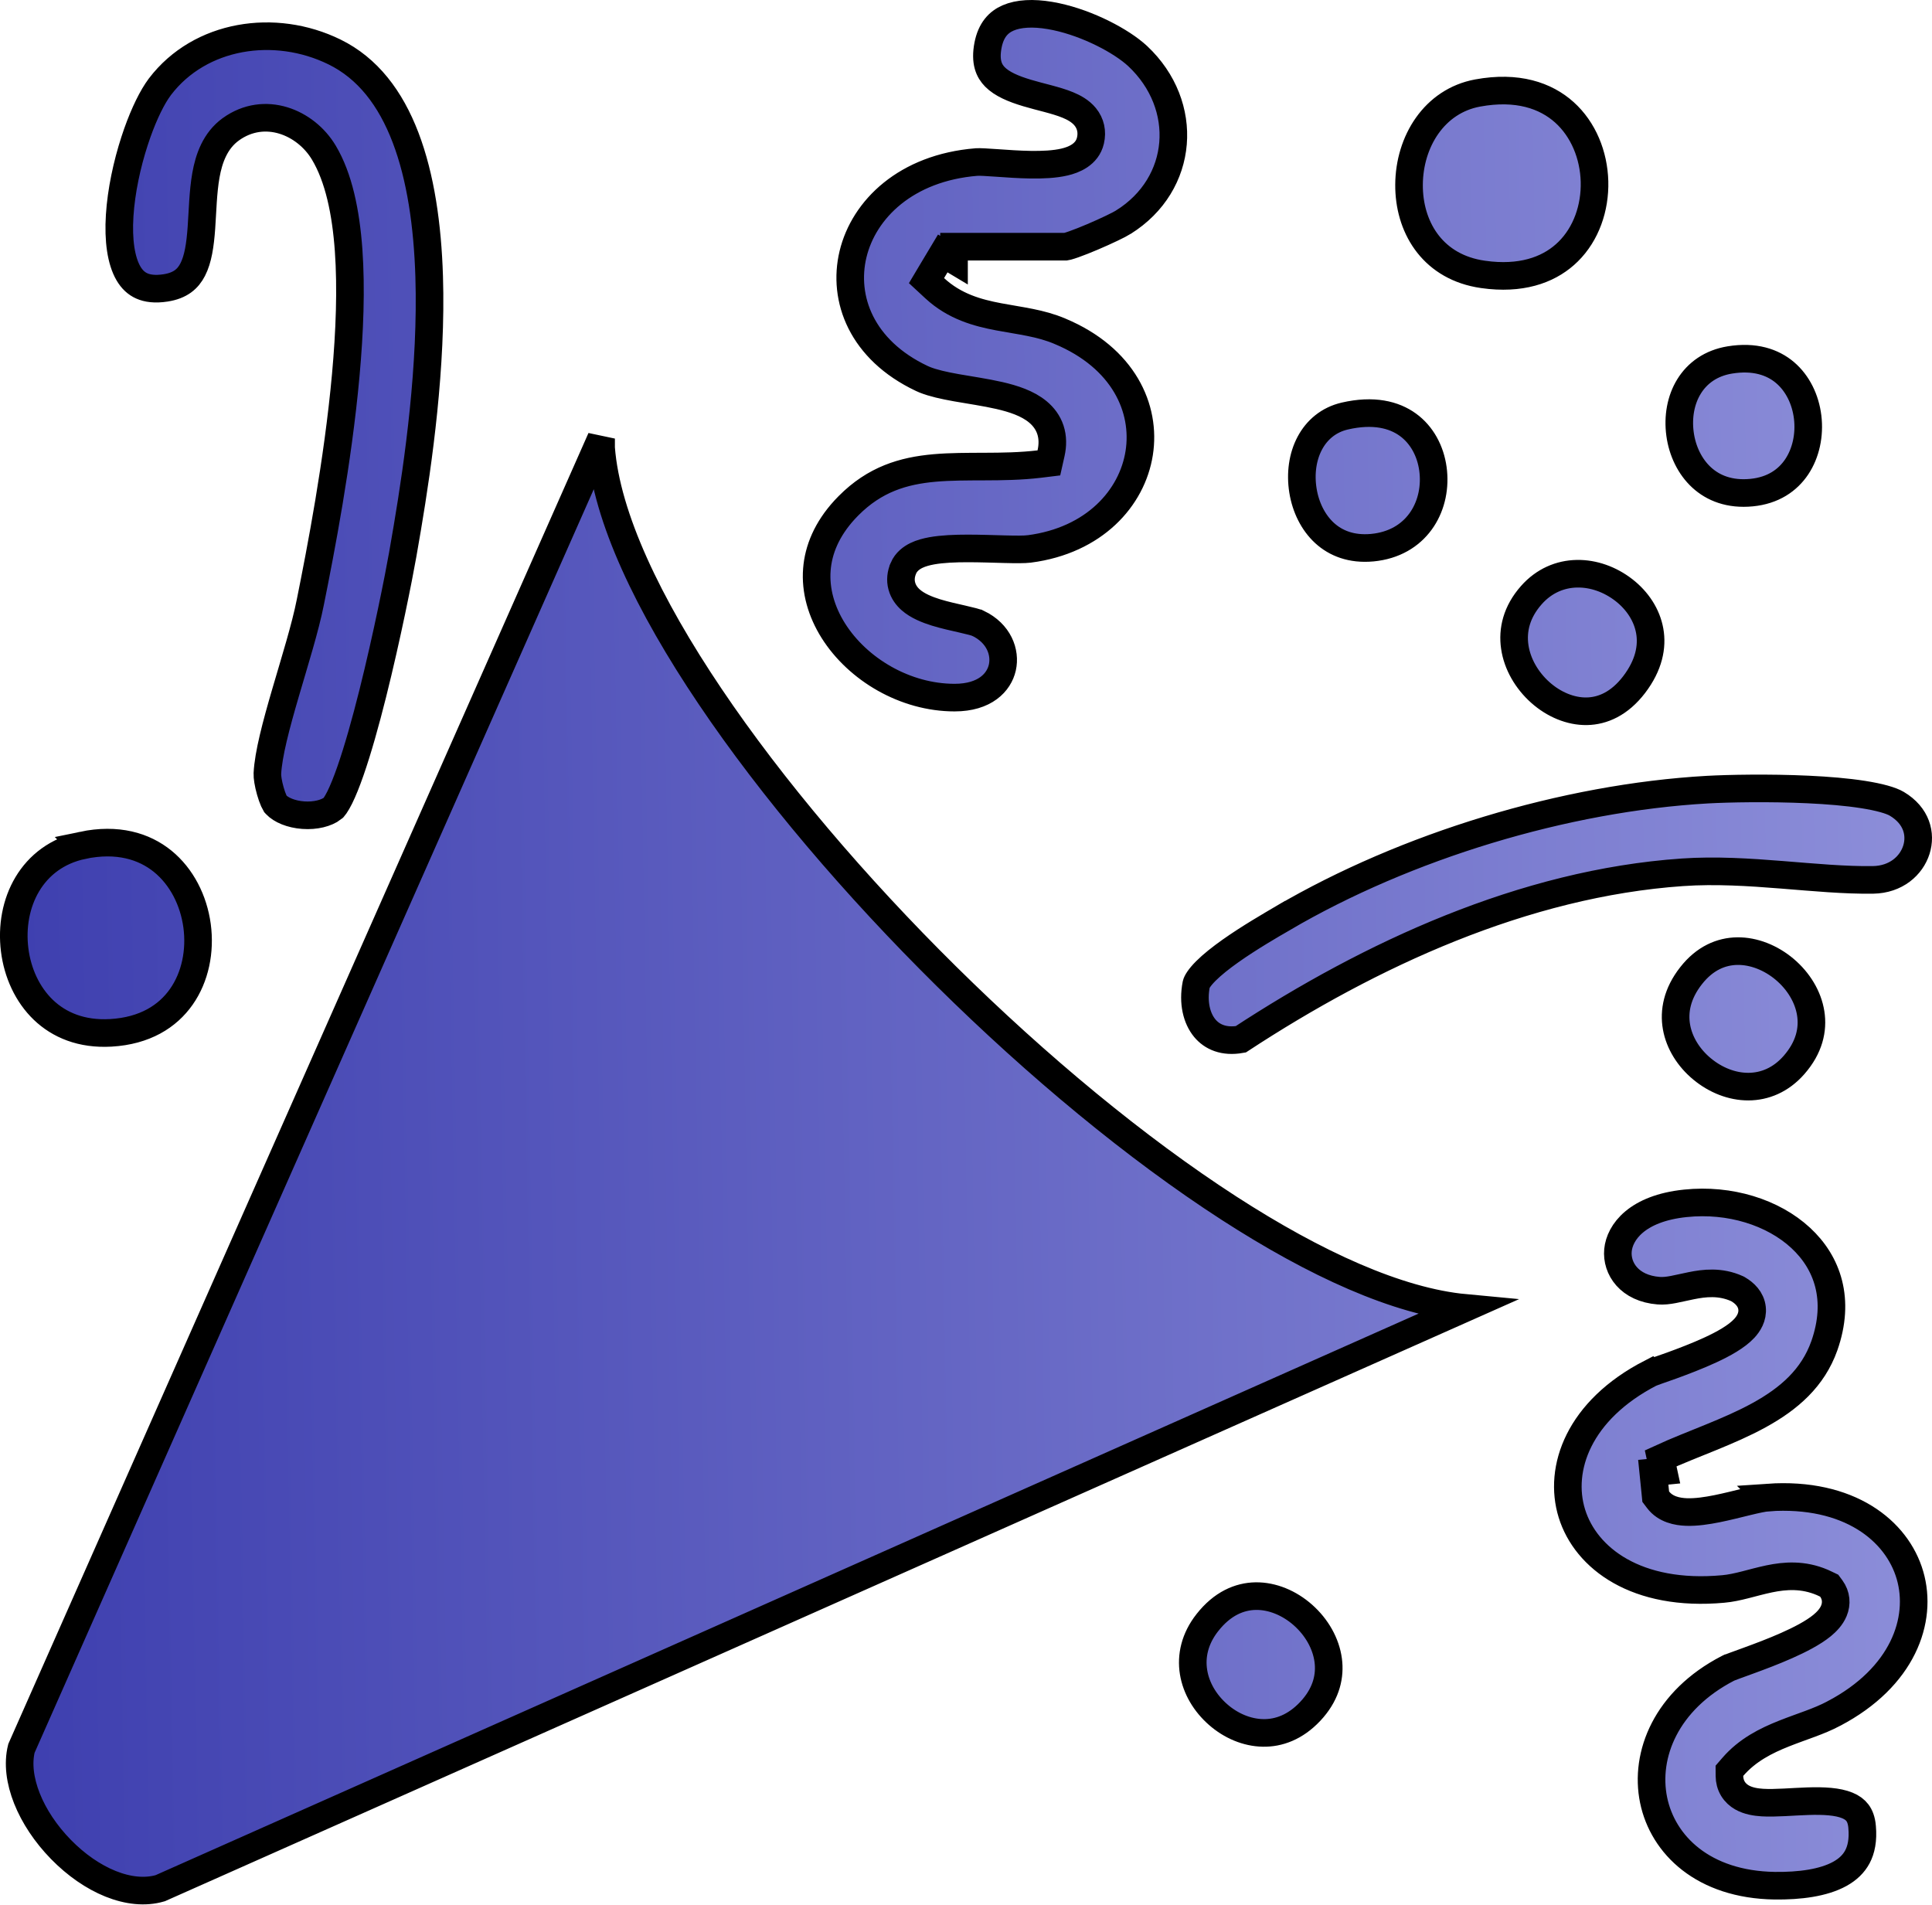
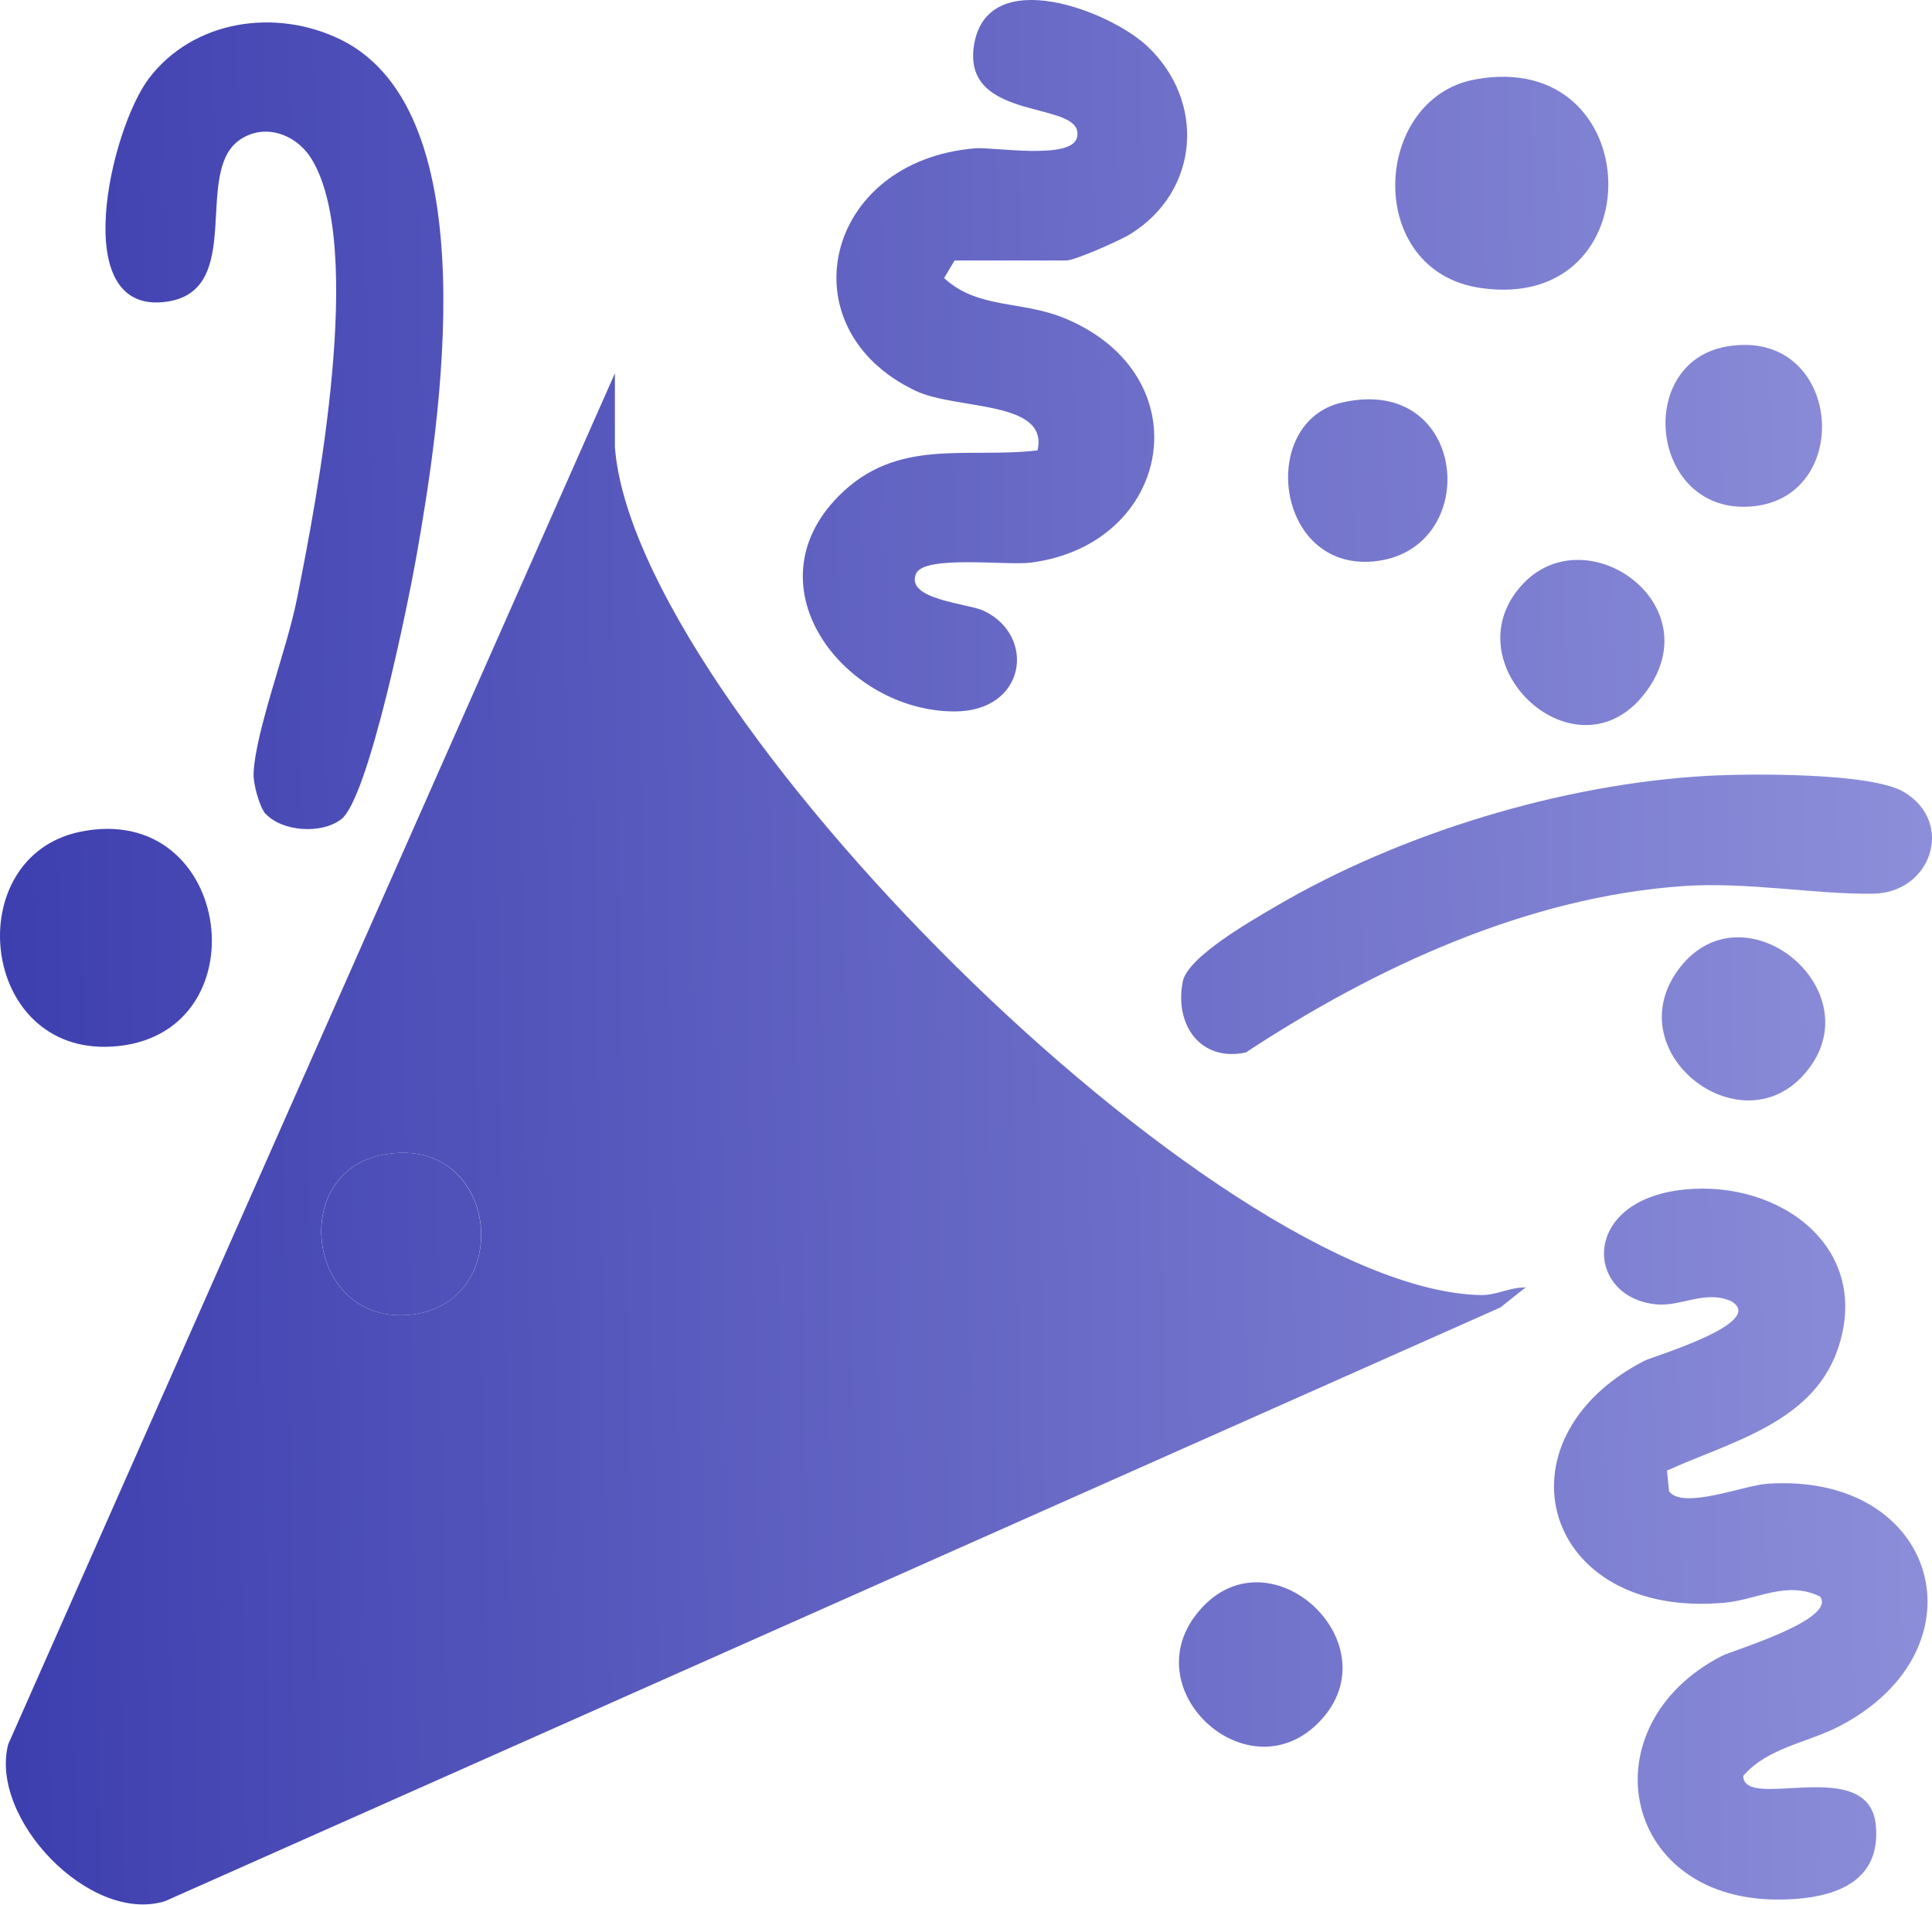
<svg xmlns="http://www.w3.org/2000/svg" width="70" height="69" viewBox="0 0 70 69" fill="none">
-   <path d="M21.779 16.22L21.78 16.239C21.973 18.735 23.491 21.912 25.727 25.231C27.975 28.57 30.999 32.121 34.294 35.376C37.589 38.631 41.169 41.604 44.537 43.779C47.649 45.789 50.643 47.159 53.09 47.388L5.804 68.412C4.706 68.732 3.31 68.135 2.206 67.005C1.104 65.877 0.507 64.434 0.776 63.347L21.779 15.89V16.22ZM61.065 43.598C62.672 43.43 64.24 43.923 65.241 44.849C66.218 45.752 66.686 47.09 66.098 48.761C65.684 49.926 64.82 50.678 63.73 51.276C63.182 51.577 62.589 51.832 61.98 52.081C61.378 52.327 60.748 52.571 60.169 52.837L60.27 53.304L59.901 53.341L59.976 54.084L59.99 54.225L60.075 54.337C60.343 54.69 60.774 54.77 61.103 54.782C61.453 54.795 61.847 54.735 62.215 54.661C62.586 54.586 62.972 54.487 63.297 54.408C63.639 54.325 63.897 54.269 64.065 54.257L64.064 54.256C66.99 54.056 68.731 55.452 69.202 57.072C69.674 58.693 68.944 60.77 66.442 62.084L66.441 62.085C65.889 62.377 65.314 62.54 64.634 62.81C63.991 63.066 63.313 63.402 62.783 64.015L62.66 64.157L62.661 64.346C62.662 64.503 62.7 64.662 62.786 64.806C62.872 64.949 62.99 65.05 63.113 65.121C63.343 65.253 63.619 65.294 63.855 65.309C64.317 65.338 64.973 65.275 65.5 65.259C66.083 65.24 66.58 65.268 66.933 65.413C67.098 65.481 67.215 65.569 67.297 65.677C67.378 65.784 67.447 65.942 67.468 66.189V66.191C67.511 66.671 67.433 67.018 67.298 67.273C67.162 67.529 66.949 67.732 66.662 67.891C66.068 68.219 65.208 68.332 64.301 68.321C61.713 68.282 60.247 66.843 59.913 65.218C59.577 63.58 60.361 61.606 62.608 60.444L62.612 60.442C62.613 60.442 62.63 60.433 62.674 60.416C62.716 60.399 62.772 60.379 62.84 60.353C62.978 60.302 63.148 60.241 63.353 60.166C63.756 60.019 64.261 59.83 64.737 59.618C65.204 59.411 65.686 59.165 66.017 58.895C66.178 58.762 66.353 58.585 66.445 58.361C66.554 58.099 66.534 57.804 66.349 57.55L66.275 57.45L66.164 57.397L66.024 57.332C65.329 57.036 64.681 57.084 64.102 57.204C63.805 57.266 63.496 57.352 63.23 57.42C62.953 57.49 62.695 57.547 62.44 57.57H62.438C59.297 57.858 57.455 56.459 56.952 54.834C56.45 53.211 57.199 51.092 59.808 49.746L59.809 49.747C59.814 49.745 59.83 49.738 59.863 49.726C59.906 49.709 59.962 49.689 60.032 49.664C60.17 49.615 60.357 49.55 60.565 49.476C60.98 49.325 61.502 49.127 61.977 48.907C62.431 48.697 62.919 48.432 63.202 48.125C63.343 47.972 63.515 47.72 63.48 47.398C63.443 47.064 63.205 46.846 62.981 46.714L62.958 46.7L62.933 46.688C62.325 46.415 61.747 46.488 61.279 46.582C60.77 46.684 60.447 46.788 60.098 46.763H60.099C59.035 46.681 58.561 45.958 58.622 45.299C58.683 44.649 59.309 43.779 61.065 43.598H61.065ZM45.497 57.829C46.1 57.82 46.717 58.078 47.211 58.516C47.705 58.954 48.044 59.544 48.124 60.155C48.198 60.714 48.06 61.319 47.575 61.89L47.473 62.004C46.931 62.581 46.328 62.796 45.76 62.785C45.179 62.775 44.598 62.528 44.133 62.12C43.198 61.301 42.83 59.955 43.743 58.791L43.744 58.79C44.287 58.097 44.911 57.838 45.497 57.829ZM62.946 34.46C63.543 34.452 64.163 34.699 64.663 35.121C65.163 35.543 65.513 36.115 65.606 36.716C65.698 37.302 65.554 37.955 64.998 38.588C64.045 39.673 62.651 39.539 61.673 38.732C61.189 38.333 60.846 37.792 60.743 37.211C60.642 36.642 60.763 35.998 61.27 35.352C61.768 34.715 62.365 34.468 62.946 34.46ZM61.866 28.609C62.619 28.568 64.088 28.537 65.514 28.604C66.227 28.637 66.919 28.695 67.5 28.786C68.1 28.88 68.517 28.999 68.727 29.124C69.448 29.554 69.612 30.225 69.434 30.788C69.252 31.364 68.698 31.866 67.863 31.879C66.841 31.894 65.731 31.788 64.551 31.694C63.384 31.601 62.157 31.521 60.958 31.604H60.957C55.212 32.002 49.649 34.58 44.955 37.655C44.342 37.764 43.914 37.569 43.65 37.25C43.36 36.899 43.212 36.329 43.343 35.658C43.359 35.586 43.447 35.424 43.69 35.18C43.921 34.949 44.233 34.702 44.58 34.456C45.274 33.965 46.049 33.52 46.48 33.266L46.481 33.267C50.943 30.653 56.697 28.902 61.866 28.609ZM2.993 30.627C4.257 30.363 5.218 30.657 5.894 31.205C6.581 31.763 7.015 32.619 7.14 33.539C7.264 34.459 7.073 35.401 6.568 36.118C6.073 36.822 5.25 37.35 4.016 37.421C2.949 37.482 2.141 37.134 1.571 36.588C0.993 36.033 0.635 35.249 0.531 34.414C0.322 32.727 1.145 31.016 2.994 30.628L2.993 30.627ZM5.797 3.139C7.246 1.239 9.957 0.822 12.121 1.883C13.32 2.471 14.148 3.553 14.694 4.983C15.242 6.418 15.492 8.169 15.55 10.02C15.651 13.258 15.165 16.71 14.758 19.126L14.591 20.095C14.45 20.897 14.021 23.069 13.504 25.133C13.245 26.165 12.967 27.16 12.695 27.939C12.559 28.329 12.428 28.654 12.307 28.898C12.246 29.02 12.19 29.115 12.143 29.184C12.119 29.218 12.1 29.243 12.084 29.261C12.076 29.269 12.07 29.275 12.065 29.279C12.062 29.282 12.059 29.284 12.059 29.285C11.826 29.463 11.428 29.566 10.986 29.534C10.543 29.502 10.18 29.344 9.999 29.15L9.975 29.124C9.958 29.096 9.94 29.058 9.919 29.012C9.876 28.915 9.833 28.794 9.796 28.663C9.716 28.386 9.682 28.139 9.688 28.032V28.029C9.721 27.331 10.005 26.263 10.348 25.091C10.68 23.954 11.064 22.732 11.244 21.816C11.62 19.946 12.242 16.74 12.527 13.596C12.67 12.023 12.73 10.452 12.631 9.063C12.532 7.688 12.273 6.43 11.733 5.529C11.076 4.428 9.59 3.806 8.368 4.68L8.367 4.681C7.795 5.093 7.569 5.739 7.46 6.352C7.353 6.955 7.34 7.666 7.298 8.252C7.253 8.879 7.176 9.392 6.982 9.768C6.811 10.101 6.539 10.347 6 10.431C5.612 10.491 5.335 10.448 5.137 10.359C4.941 10.272 4.782 10.124 4.654 9.905C4.386 9.445 4.279 8.709 4.336 7.808C4.392 6.924 4.599 5.957 4.878 5.101C5.124 4.343 5.416 3.708 5.684 3.3L5.797 3.139ZM36.523 0.651C36.902 0.486 37.428 0.457 38.042 0.561C39.199 0.756 40.444 1.378 41.098 1.925L41.221 2.033C43.121 3.817 42.907 6.671 40.704 8.048L40.702 8.05C40.555 8.143 40.085 8.37 39.584 8.583C39.34 8.687 39.103 8.781 38.911 8.849C38.815 8.883 38.736 8.908 38.677 8.924C38.64 8.934 38.621 8.937 38.614 8.938H34.566V9.426L34.158 9.182L33.777 9.818L33.569 10.167L33.866 10.442C34.586 11.108 35.412 11.332 36.187 11.479C36.988 11.63 37.691 11.7 38.403 12.001L38.405 12.002C40.71 12.967 41.531 14.8 41.275 16.417C41.018 18.047 39.648 19.58 37.295 19.888H37.293C37.124 19.91 36.817 19.909 36.398 19.898C35.998 19.888 35.518 19.87 35.06 19.87C34.606 19.87 34.139 19.888 33.756 19.957C33.565 19.992 33.369 20.043 33.198 20.127C33.031 20.209 32.833 20.35 32.73 20.589V20.591C32.644 20.794 32.615 21.014 32.675 21.234C32.733 21.448 32.859 21.611 32.993 21.73C33.246 21.955 33.603 22.093 33.91 22.189C34.231 22.288 34.581 22.364 34.862 22.428C35.175 22.499 35.359 22.547 35.438 22.585H35.44C36.186 22.945 36.443 23.628 36.316 24.188C36.196 24.72 35.688 25.275 34.587 25.275C32.792 25.275 31.076 24.25 30.195 22.854C29.759 22.162 29.538 21.396 29.597 20.633C29.652 19.922 29.952 19.179 30.605 18.467L30.741 18.325C31.696 17.363 32.725 17.056 33.862 16.955C34.443 16.904 35.039 16.907 35.678 16.904C36.308 16.902 36.975 16.894 37.652 16.814L38.003 16.771L38.08 16.428C38.148 16.129 38.146 15.841 38.058 15.572C37.969 15.303 37.804 15.09 37.606 14.925C37.231 14.611 36.704 14.444 36.209 14.33C35.709 14.215 35.129 14.133 34.641 14.046C34.189 13.965 33.805 13.878 33.513 13.762L33.394 13.71C31.217 12.679 30.518 10.823 30.907 9.208C31.299 7.581 32.829 6.079 35.379 5.871H35.38C35.493 5.862 35.742 5.877 36.125 5.904C36.483 5.929 36.919 5.961 37.344 5.967C37.761 5.973 38.206 5.956 38.571 5.87C38.892 5.795 39.39 5.608 39.509 5.093C39.583 4.775 39.517 4.475 39.32 4.233C39.148 4.022 38.904 3.892 38.69 3.804C38.468 3.712 38.213 3.64 37.969 3.574C37.713 3.506 37.467 3.445 37.216 3.37C36.706 3.218 36.301 3.042 36.049 2.787C35.833 2.568 35.682 2.243 35.798 1.637C35.906 1.087 36.176 0.803 36.523 0.651ZM55.482 21.564C56.41 20.512 57.84 20.605 58.836 21.379C59.327 21.76 59.672 22.284 59.773 22.861C59.873 23.427 59.748 24.096 59.208 24.804C58.676 25.499 58.066 25.759 57.494 25.77C56.906 25.78 56.3 25.526 55.809 25.089C55.318 24.651 54.973 24.058 54.883 23.438C54.794 22.831 54.943 22.174 55.482 21.564ZM48.723 15.074C49.764 14.833 50.509 15.026 51.008 15.387C51.516 15.754 51.83 16.34 51.918 16.99C52.091 18.262 51.404 19.603 49.868 19.825L49.717 19.843C48.963 19.912 48.397 19.682 47.991 19.311C47.576 18.93 47.304 18.375 47.208 17.771C47.011 16.533 47.558 15.344 48.723 15.074ZM62.671 13.042C63.572 12.894 64.226 13.119 64.674 13.498C65.132 13.887 65.418 14.476 65.495 15.116C65.572 15.757 65.434 16.411 65.099 16.913C64.771 17.403 64.241 17.772 63.463 17.848C62.671 17.925 62.076 17.686 61.656 17.302C61.227 16.909 60.954 16.339 60.871 15.726C60.703 14.484 61.307 13.267 62.671 13.042ZM53.537 3.37C54.974 3.105 56.003 3.461 56.68 4.069C57.369 4.689 57.746 5.617 57.772 6.575C57.797 7.533 57.47 8.473 56.817 9.117C56.217 9.71 55.297 10.097 53.994 9.973L53.728 9.941L53.56 9.913C51.854 9.591 51.043 8.185 51.052 6.692C51.061 5.128 51.968 3.659 53.537 3.37Z" fill="url(#paint0_linear_353_3845)" stroke="black" />
+   <path d="M55.288 46.635L54.367 47.368L5.971 68.885C3.24 69.713 -0.4 65.871 0.298 63.196L22.279 13.525V16.201C23.009 25.638 44.07 46.71 53.647 46.922C54.229 46.932 54.727 46.625 55.298 46.646L55.288 46.635ZM13.823 41.848C10.458 42.527 11.146 47.898 14.755 47.644C18.765 47.357 18.131 40.977 13.823 41.848Z" fill="url(#paint0_linear_353_3845)" />
+   <path d="M34.587 9.438L34.206 10.075C35.434 11.211 37.042 10.882 38.598 11.54C43.593 13.632 42.472 19.714 37.36 20.383C36.492 20.5 33.487 20.096 33.19 20.786C32.788 21.731 35.085 21.859 35.656 22.135C37.55 23.047 37.18 25.776 34.587 25.776C30.64 25.776 27.094 21.296 30.386 17.973C32.513 15.829 35.011 16.625 37.593 16.317C38.006 14.491 34.661 14.863 33.18 14.162C28.428 11.912 29.857 5.818 35.339 5.373C35.984 5.32 38.831 5.808 39.022 4.98C39.35 3.568 34.735 4.523 35.307 1.54C35.857 -1.273 40.186 0.383 41.562 1.668C43.689 3.664 43.466 6.912 40.969 8.472C40.598 8.706 38.947 9.438 38.63 9.438H34.566H34.587Z" fill="url(#paint1_linear_353_3845)" />
+   <path d="M60.399 53.291L60.473 54.034C60.981 54.703 63.161 53.822 64.029 53.758C70.242 53.334 72.009 59.724 66.675 62.527C65.511 63.142 64.061 63.302 63.161 64.342C63.172 65.648 67.744 63.546 67.966 66.147C68.167 68.376 66.156 68.843 64.294 68.822C58.706 68.737 57.531 62.505 62.378 60C62.759 59.799 66.559 58.684 65.945 57.845C64.728 57.251 63.669 57.962 62.484 58.068C55.87 58.673 54.039 52.155 59.584 49.3C59.902 49.141 64.04 47.92 62.728 47.145C61.807 46.731 60.939 47.325 60.061 47.262C57.436 47.06 57.203 43.493 61.013 43.1C64.474 42.739 67.882 45.202 66.569 48.928C65.627 51.582 62.643 52.251 60.378 53.291H60.399Z" fill="url(#paint2_linear_353_3845)" />
+   <path d="M9.633 29.502C9.4 29.247 9.167 28.387 9.188 28.005C9.262 26.466 10.405 23.493 10.754 21.721C11.506 17.984 13.22 8.982 11.305 5.787C10.754 4.863 9.58 4.428 8.659 5.086C7.008 6.275 8.871 10.489 6.077 10.925C2.394 11.498 4.013 4.651 5.399 2.836C7.019 0.712 10.003 0.288 12.342 1.434C17.729 4.078 15.93 15.394 15.083 20.181C14.797 21.805 13.358 28.918 12.363 29.682C11.643 30.234 10.225 30.128 9.633 29.491V29.502Z" fill="url(#paint3_linear_353_3845)" />
+   <path d="M61.839 28.111C63.373 28.026 67.786 27.984 68.982 28.695C70.834 29.799 69.977 32.347 67.871 32.379C65.765 32.41 63.31 31.943 60.992 32.103C55.33 32.495 49.816 35.054 45.139 38.132C43.498 38.483 42.546 37.134 42.853 35.563C43.032 34.661 45.382 33.334 46.229 32.835C50.758 30.181 56.589 28.408 61.839 28.111Z" fill="url(#paint4_linear_353_3845)" />
+   <path d="M2.891 30.139C8.49 28.971 9.558 37.601 4.045 37.92C-0.76 38.196 -1.459 31.052 2.891 30.139Z" fill="url(#paint5_linear_353_3845)" />
+   <path d="M53.446 2.878C59.722 1.721 59.966 11.339 53.658 10.436C49.404 9.831 49.7 3.568 53.446 2.878Z" fill="url(#paint6_linear_353_3845)" />
+   <path d="M48.61 14.587C53.235 13.515 53.743 19.969 49.764 20.341C46.197 20.67 45.583 15.288 48.61 14.587Z" fill="url(#paint7_linear_353_3845)" />
+   <path d="M47.837 62.346C45.297 65.053 41.117 61.327 43.35 58.482C45.869 55.266 50.515 59.501 47.837 62.346Z" fill="url(#paint8_linear_353_3845)" />
+   <path d="M55.108 21.232C57.404 18.631 62.071 21.88 59.606 25.107C57.14 28.334 52.557 24.12 55.108 21.232Z" fill="url(#paint9_linear_353_3845)" />
+   <path d="M65.373 38.918C63.013 41.603 58.516 38.058 60.876 35.043C63.236 32.028 67.977 35.956 65.373 38.918Z" fill="url(#paint10_linear_353_3845)" />
+   <path d="M62.59 12.549C66.717 11.869 67.225 17.984 63.511 18.345C59.796 18.706 59.172 13.111 62.59 12.549Z" fill="url(#paint11_linear_353_3845)" />
+   <path d="M13.823 41.848C18.12 40.977 18.765 47.357 14.755 47.644C11.156 47.898 10.458 42.538 13.823 41.848Z" fill="url(#paint12_linear_353_3845)" />
  <defs>
    <linearGradient id="paint0_linear_353_3845" x1="0.566" y1="69" x2="133.178" y2="66.543" gradientUnits="userSpaceOnUse">
      <stop stop-color="#3E3FAF" />
      <stop offset="1" stop-color="#D3D5FF" />
    </linearGradient>
+     <linearGradient id="paint1_linear_353_3845" x1="0.566" y1="69" x2="133.178" y2="66.543" gradientUnits="userSpaceOnUse">
+       <stop stop-color="#3E3FAF" />
+       <stop offset="1" stop-color="#D3D5FF" />
+     </linearGradient>
+     <linearGradient id="paint2_linear_353_3845" x1="0.566" y1="69" x2="133.178" y2="66.543" gradientUnits="userSpaceOnUse">
+       <stop stop-color="#3E3FAF" />
+       <stop offset="1" stop-color="#D3D5FF" />
+     </linearGradient>
+     <linearGradient id="paint3_linear_353_3845" x1="0.566" y1="69" x2="133.178" y2="66.543" gradientUnits="userSpaceOnUse">
+       <stop stop-color="#3E3FAF" />
+       <stop offset="1" stop-color="#D3D5FF" />
+     </linearGradient>
+     <linearGradient id="paint4_linear_353_3845" x1="0.566" y1="69" x2="133.178" y2="66.543" gradientUnits="userSpaceOnUse">
+       <stop stop-color="#3E3FAF" />
+       <stop offset="1" stop-color="#D3D5FF" />
+     </linearGradient>
+     <linearGradient id="paint5_linear_353_3845" x1="0.566" y1="69" x2="133.178" y2="66.543" gradientUnits="userSpaceOnUse">
+       <stop stop-color="#3E3FAF" />
+       <stop offset="1" stop-color="#D3D5FF" />
+     </linearGradient>
+     <linearGradient id="paint6_linear_353_3845" x1="0.566" y1="69" x2="133.178" y2="66.543" gradientUnits="userSpaceOnUse">
+       <stop stop-color="#3E3FAF" />
+       <stop offset="1" stop-color="#D3D5FF" />
+     </linearGradient>
+     <linearGradient id="paint7_linear_353_3845" x1="0.566" y1="69" x2="133.178" y2="66.543" gradientUnits="userSpaceOnUse">
+       <stop stop-color="#3E3FAF" />
+       <stop offset="1" stop-color="#D3D5FF" />
+     </linearGradient>
+     <linearGradient id="paint8_linear_353_3845" x1="0.566" y1="69" x2="133.178" y2="66.543" gradientUnits="userSpaceOnUse">
+       <stop stop-color="#3E3FAF" />
+       <stop offset="1" stop-color="#D3D5FF" />
+     </linearGradient>
+     <linearGradient id="paint9_linear_353_3845" x1="0.566" y1="69" x2="133.178" y2="66.543" gradientUnits="userSpaceOnUse">
+       <stop stop-color="#3E3FAF" />
+       <stop offset="1" stop-color="#D3D5FF" />
+     </linearGradient>
+     <linearGradient id="paint10_linear_353_3845" x1="0.566" y1="69" x2="133.178" y2="66.543" gradientUnits="userSpaceOnUse">
+       <stop stop-color="#3E3FAF" />
+       <stop offset="1" stop-color="#D3D5FF" />
+     </linearGradient>
+     <linearGradient id="paint11_linear_353_3845" x1="0.566" y1="69" x2="133.178" y2="66.543" gradientUnits="userSpaceOnUse">
+       <stop stop-color="#3E3FAF" />
+       <stop offset="1" stop-color="#D3D5FF" />
+     </linearGradient>
+     <linearGradient id="paint12_linear_353_3845" x1="0.566" y1="69" x2="133.178" y2="66.543" gradientUnits="userSpaceOnUse">
+       <stop stop-color="#3E3FAF" />
+       <stop offset="1" stop-color="#D3D5FF" />
+     </linearGradient>
  </defs>
</svg>
